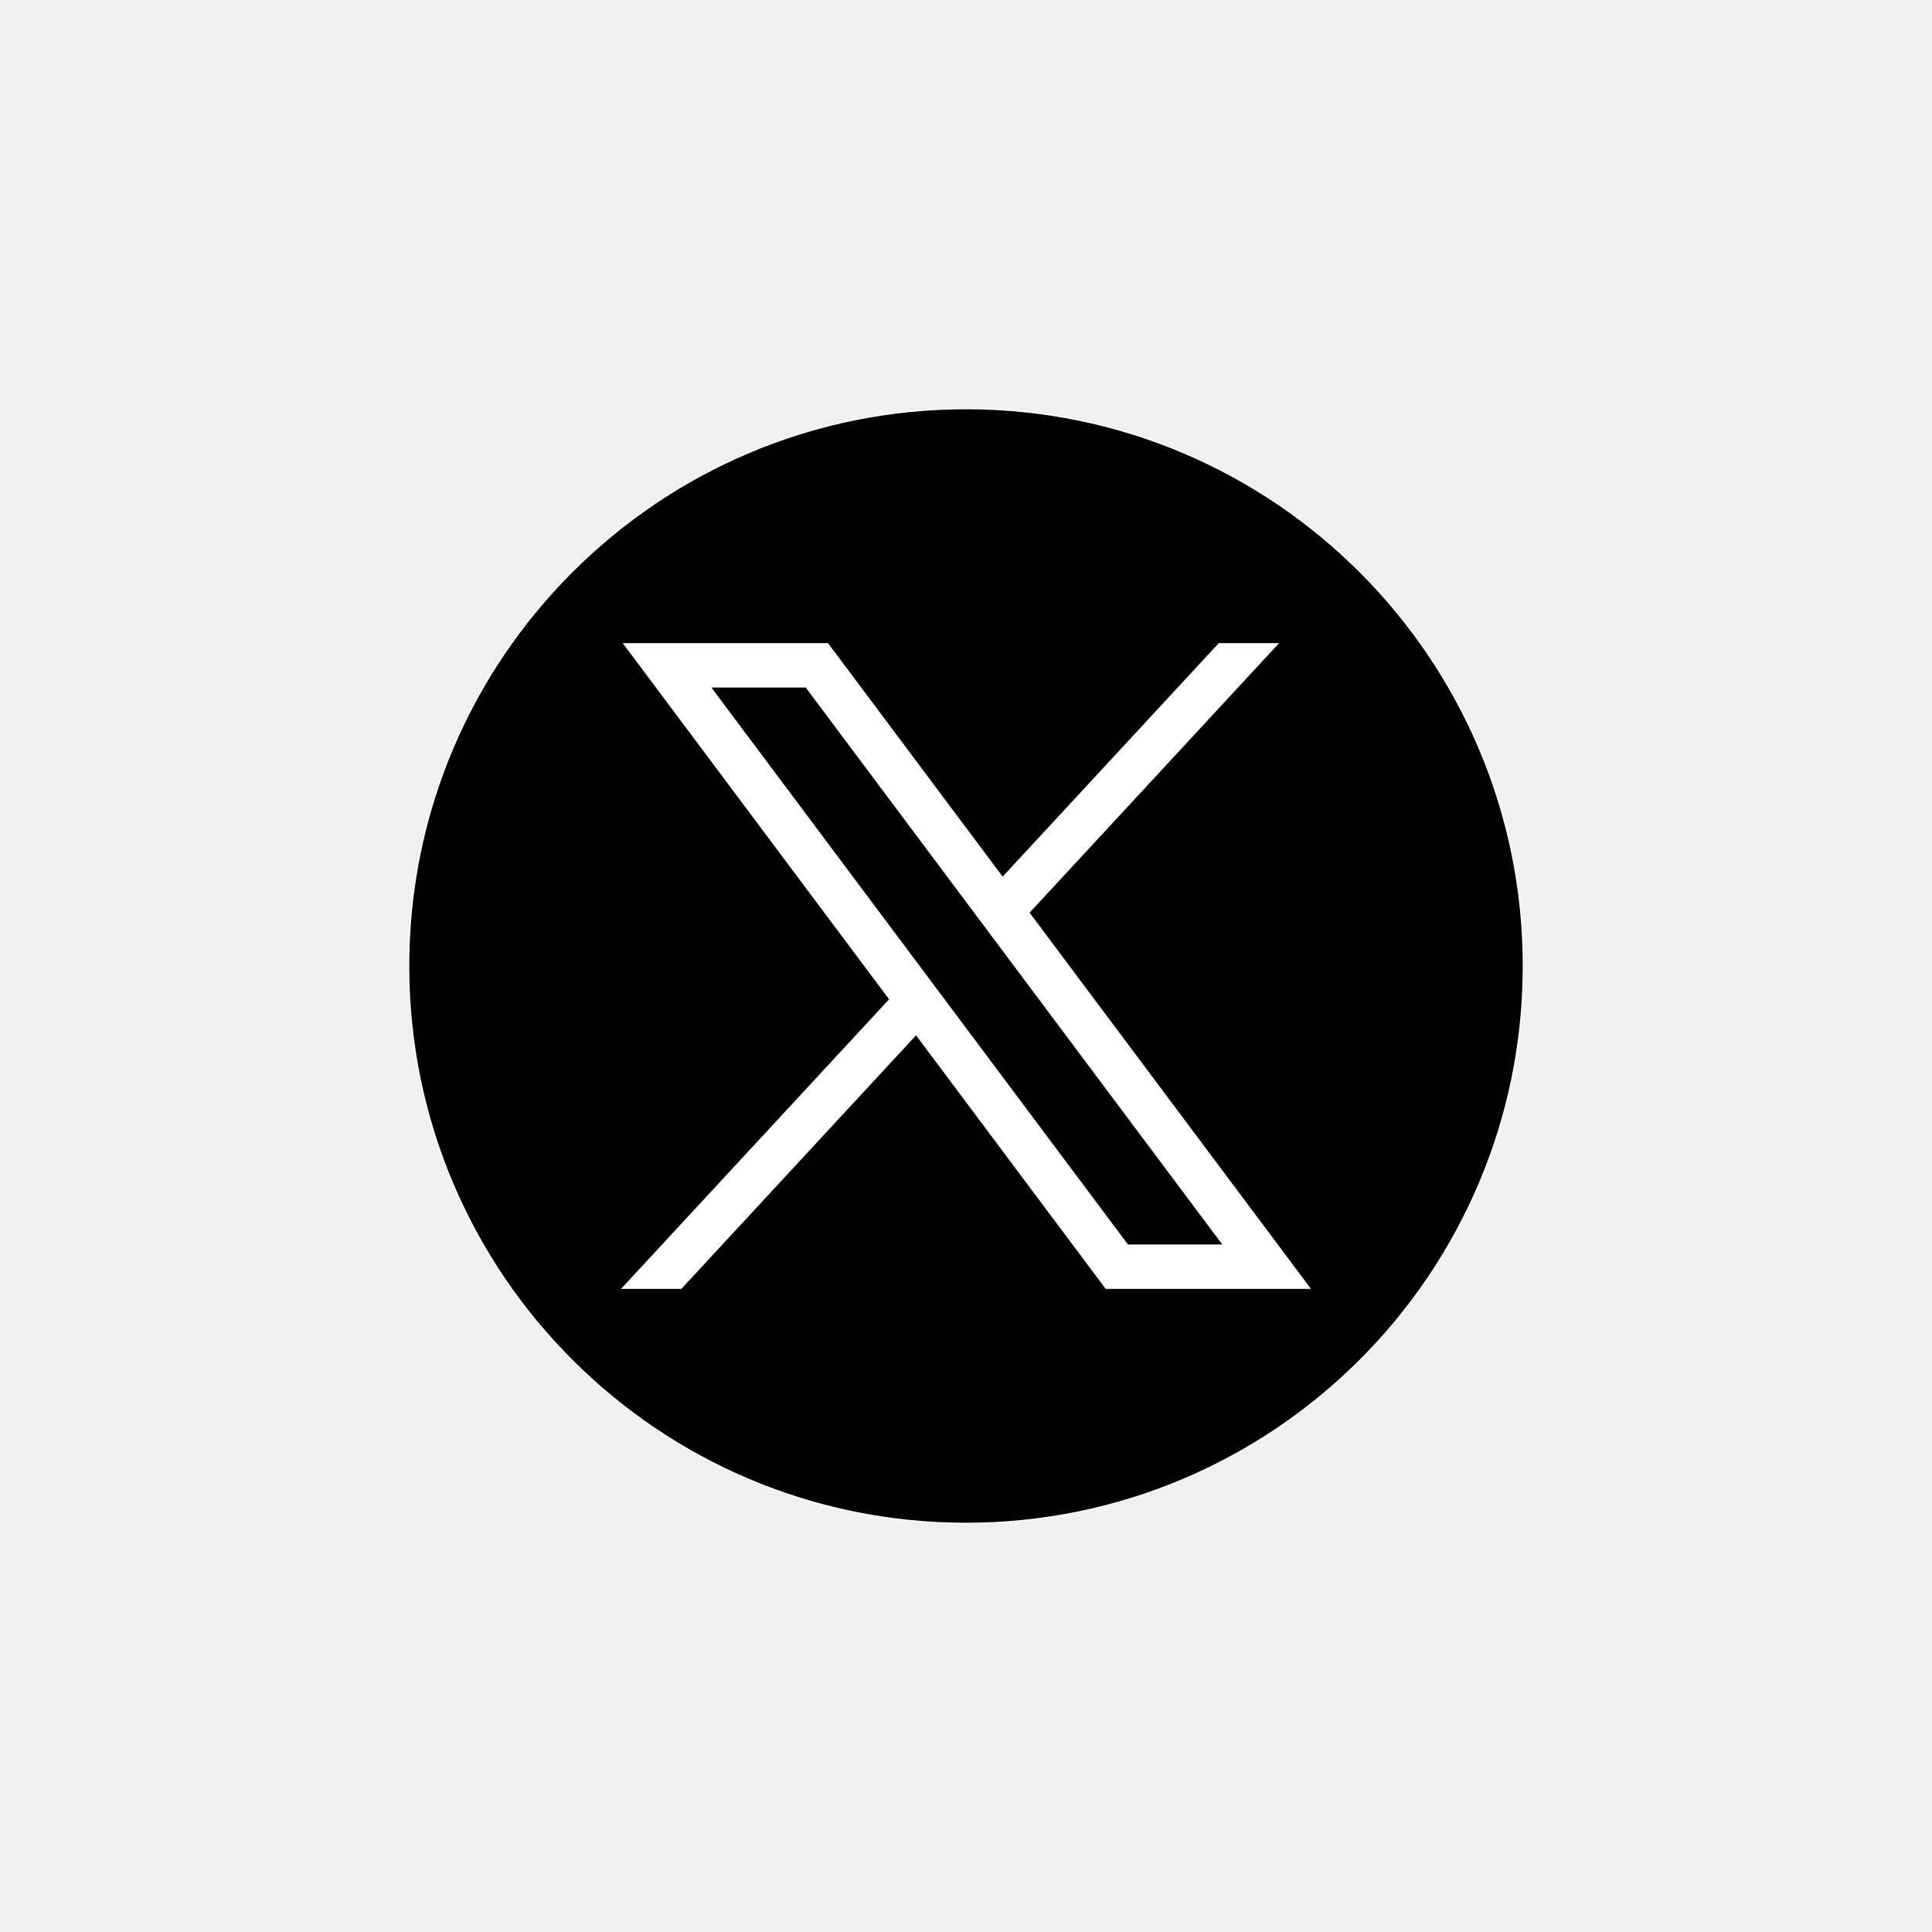
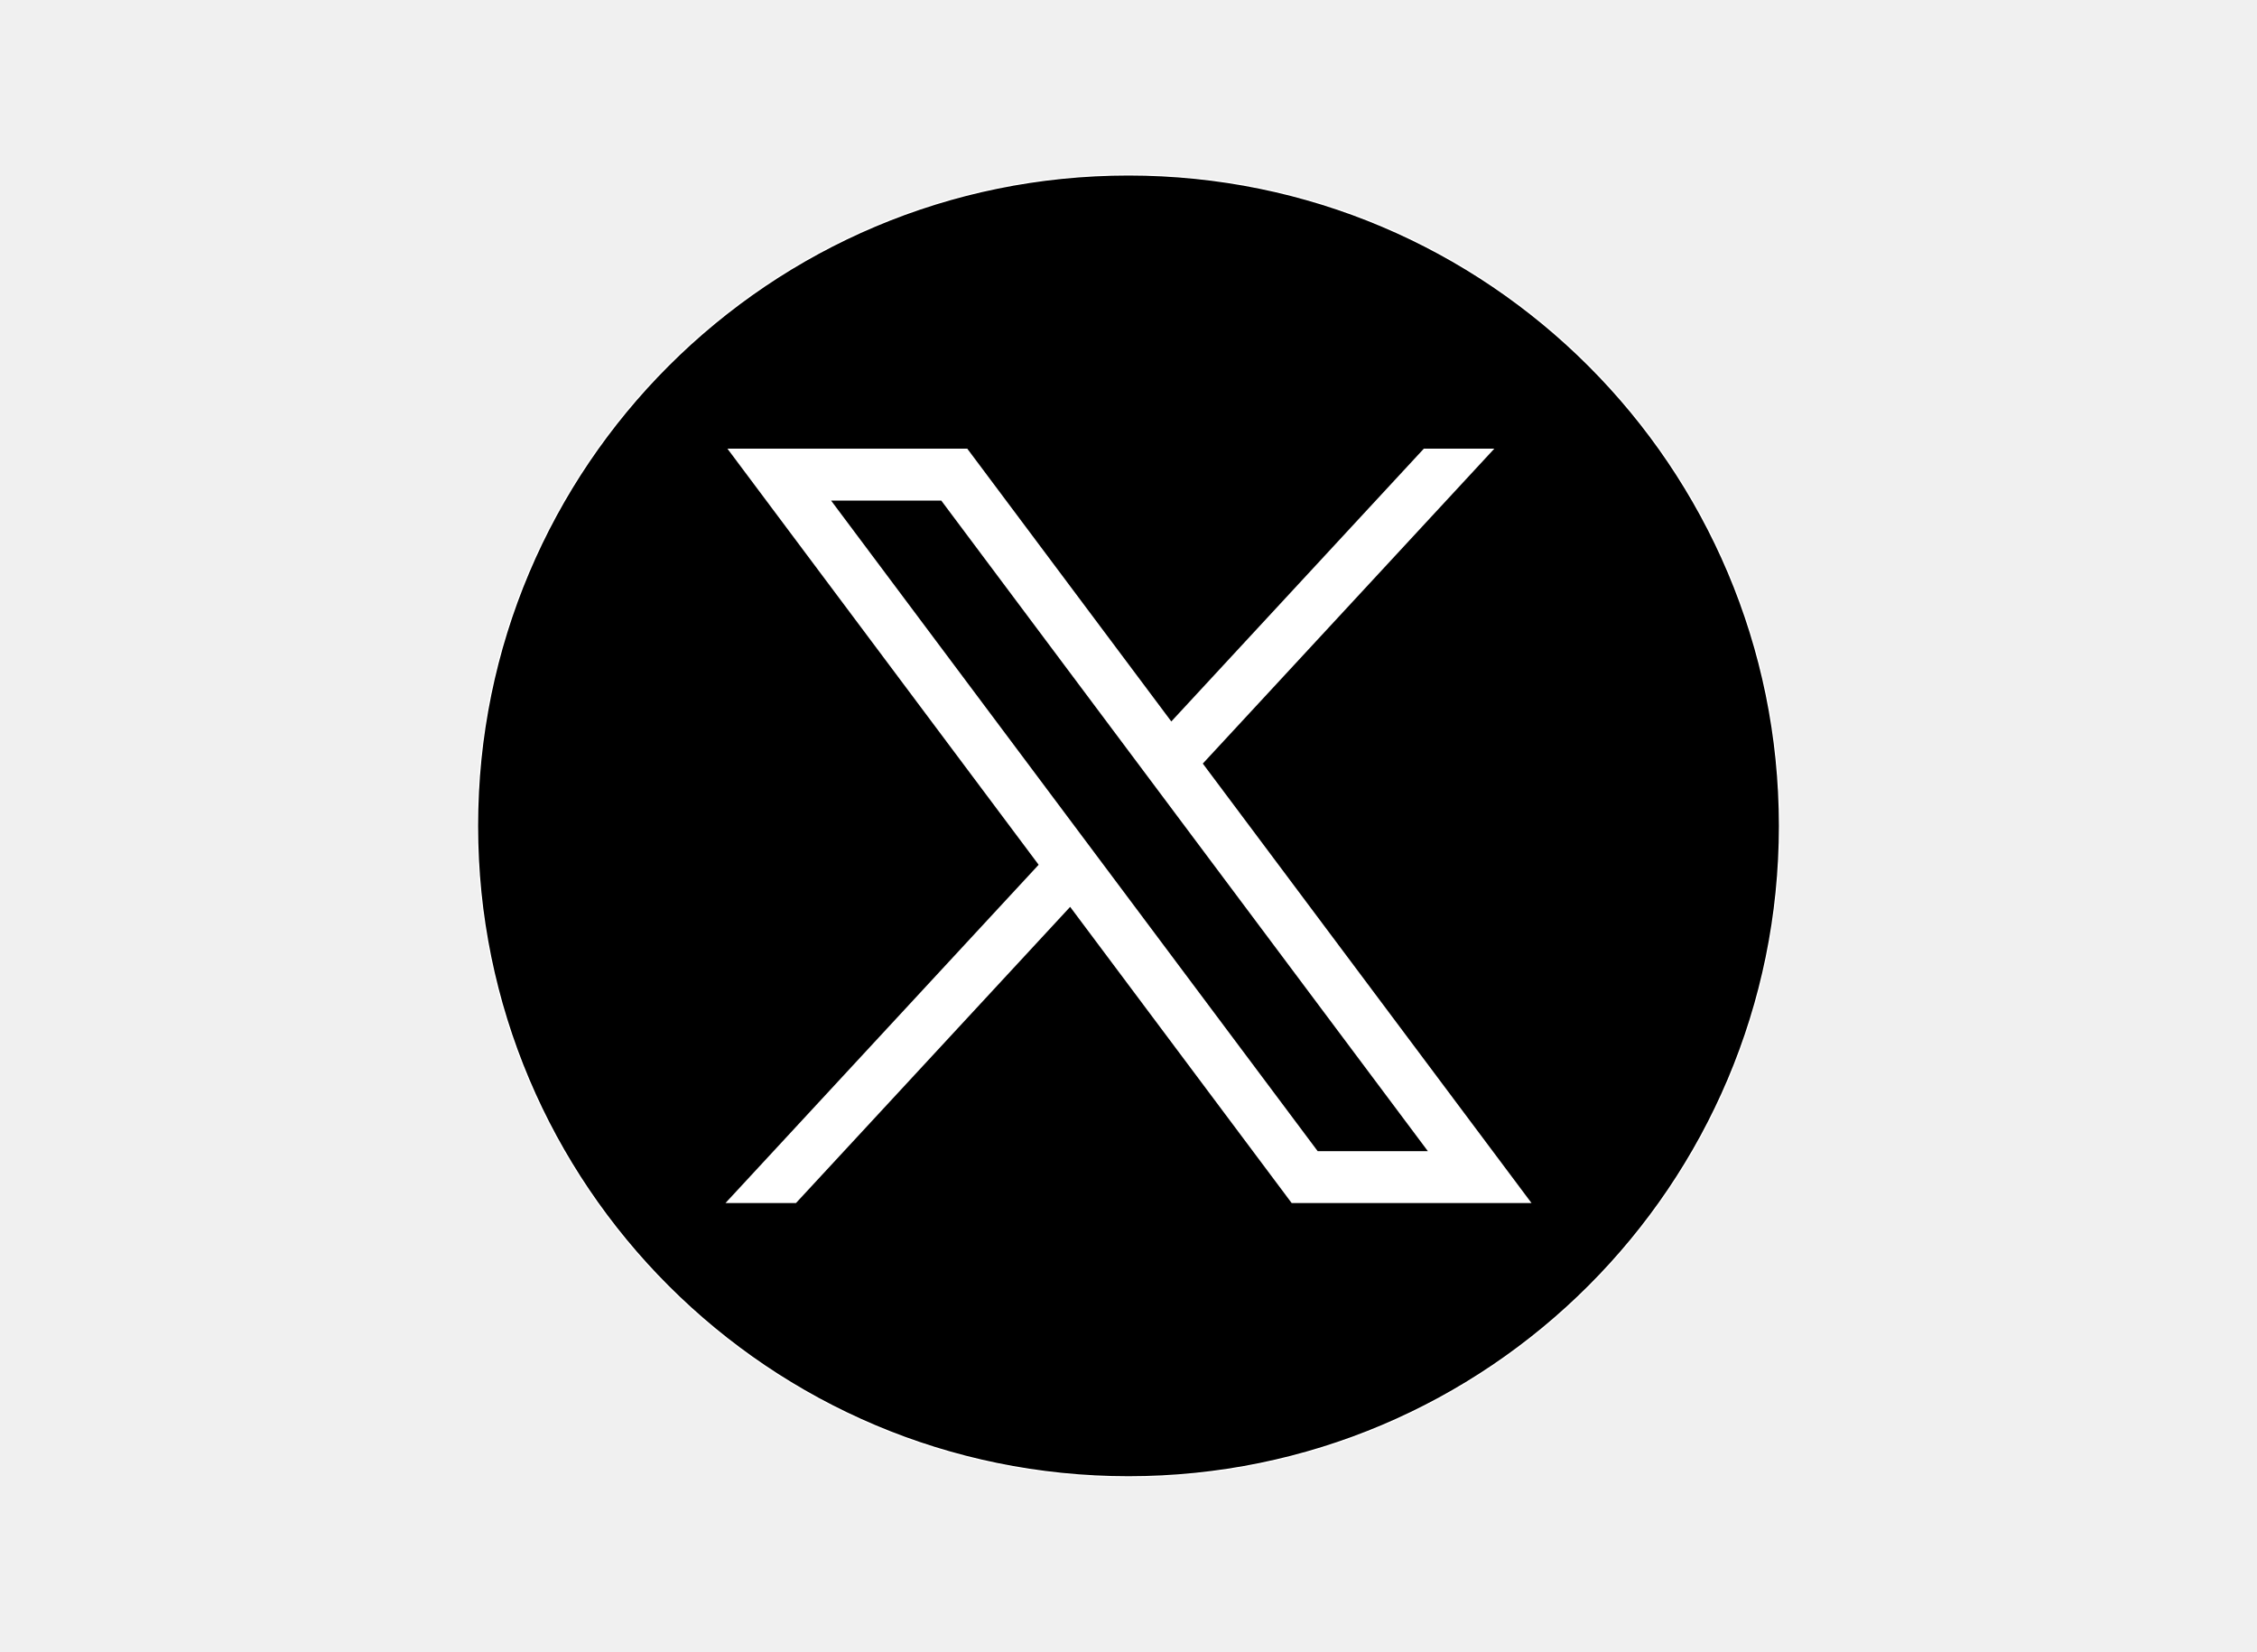
- <svg xmlns="http://www.w3.org/2000/svg" version="1.1" id="svg5" x="0px" y="0px" height="150px" width="150px" viewBox="0 0 1668.56 1221.19" style="enable-background:new 0 0 1668.56 1221.19;" xml:space="preserve">
-   <style type="text/css">
- 	.st0{stroke:#FFFFFF;stroke-miterlimit:10;}
- 	.st1{fill:#FFFFFF;}
- </style>
-   <g>
-     <circle class="st0" cx="834.28" cy="610.6" r="481.33" />
-     <g id="layer1" transform="translate(52.39009,-25.0586)">
-       <path id="path1009" class="st1" d="M485.39,356.79l230.07,307.62L483.94,914.52h52.11l202.7-218.98l163.77,218.98h177.32    L836.82,589.6l215.5-232.81h-52.11L813.54,558.46L662.71,356.79H485.39z M562.02,395.17h81.46l359.72,480.97h-81.46L562.02,395.17    z" />
-     </g>
-   </g>
+ <svg xmlns="http://www.w3.org/2000/svg" enable-background="new 0 0 1668.56 1221.19" viewBox="0 0 1668.56 1221.19" id="twitter-x">
+   <circle cx="834.28" cy="610.6" r="481.33" stroke="#fff" stroke-miterlimit="10" />
+   <path fill="#fff" d="M485.39,356.79l230.07,307.62L483.94,914.52h52.11l202.7-218.98l163.77,218.98h177.32    L836.82,589.6l215.5-232.81h-52.11L813.54,558.46L662.71,356.79H485.39z M562.02,395.17h81.46l359.72,480.97h-81.46L562.02,395.17    z" transform="translate(52.39 -25.059)" />
</svg>
